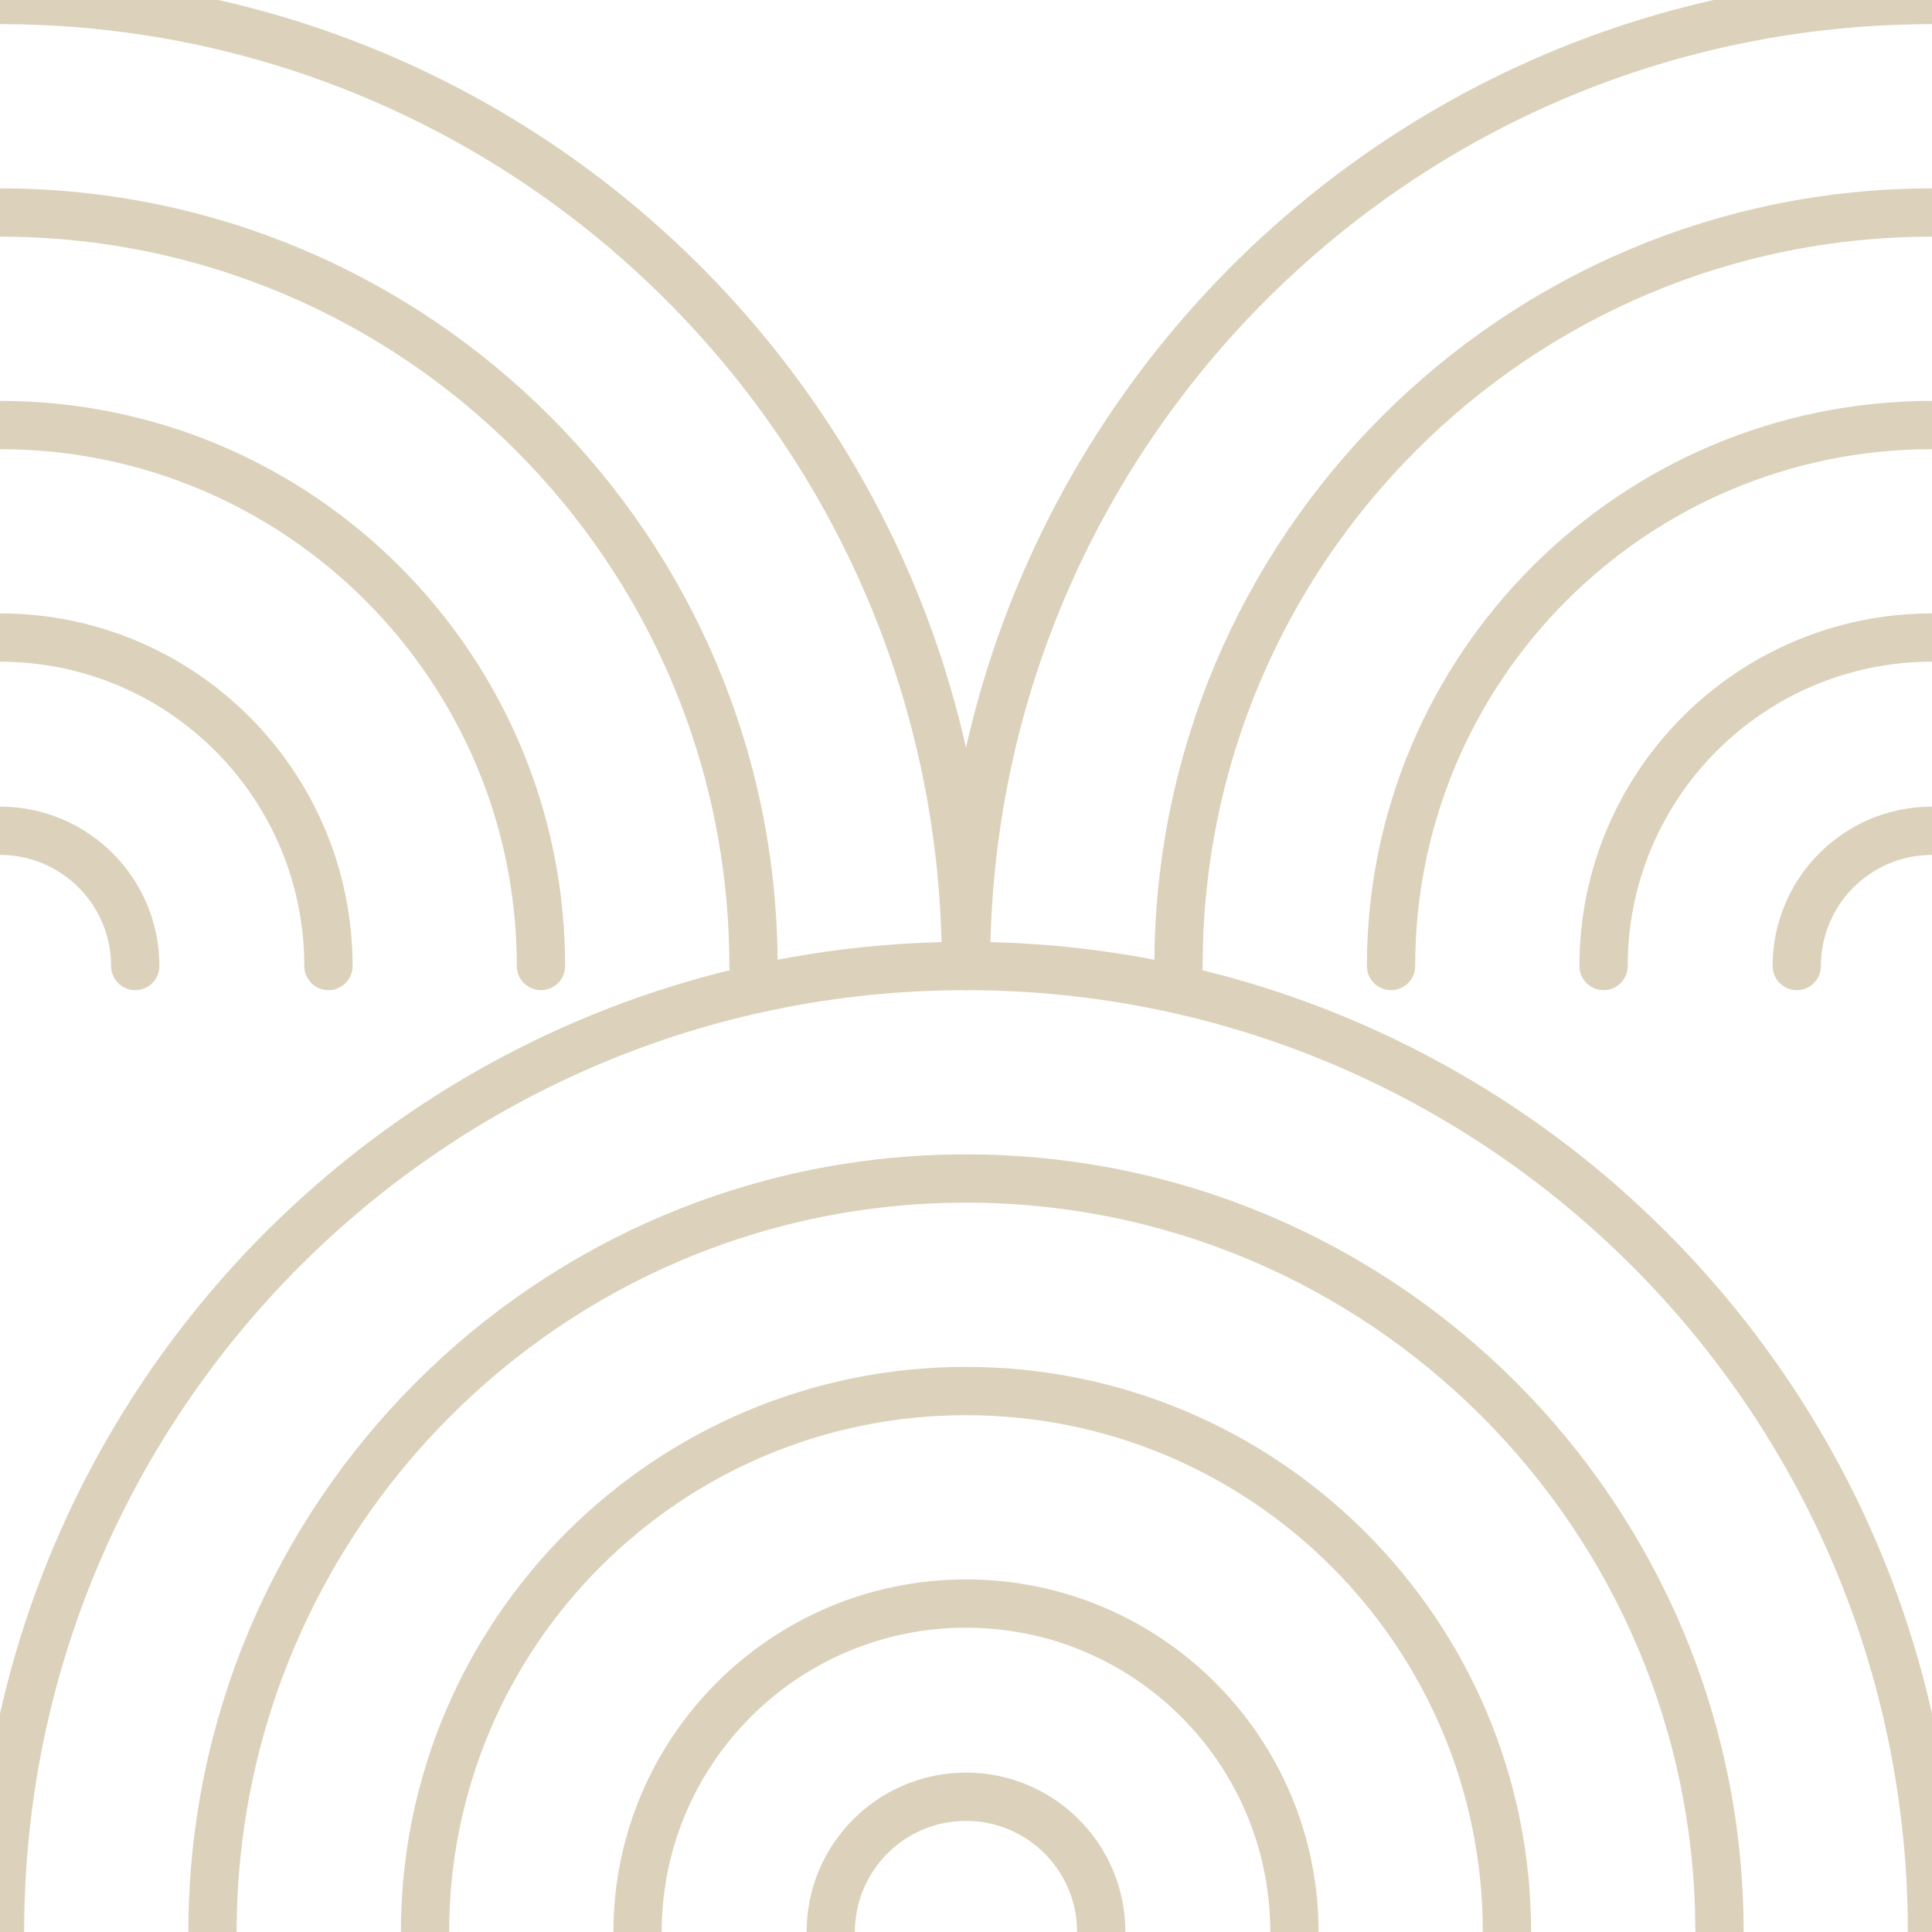
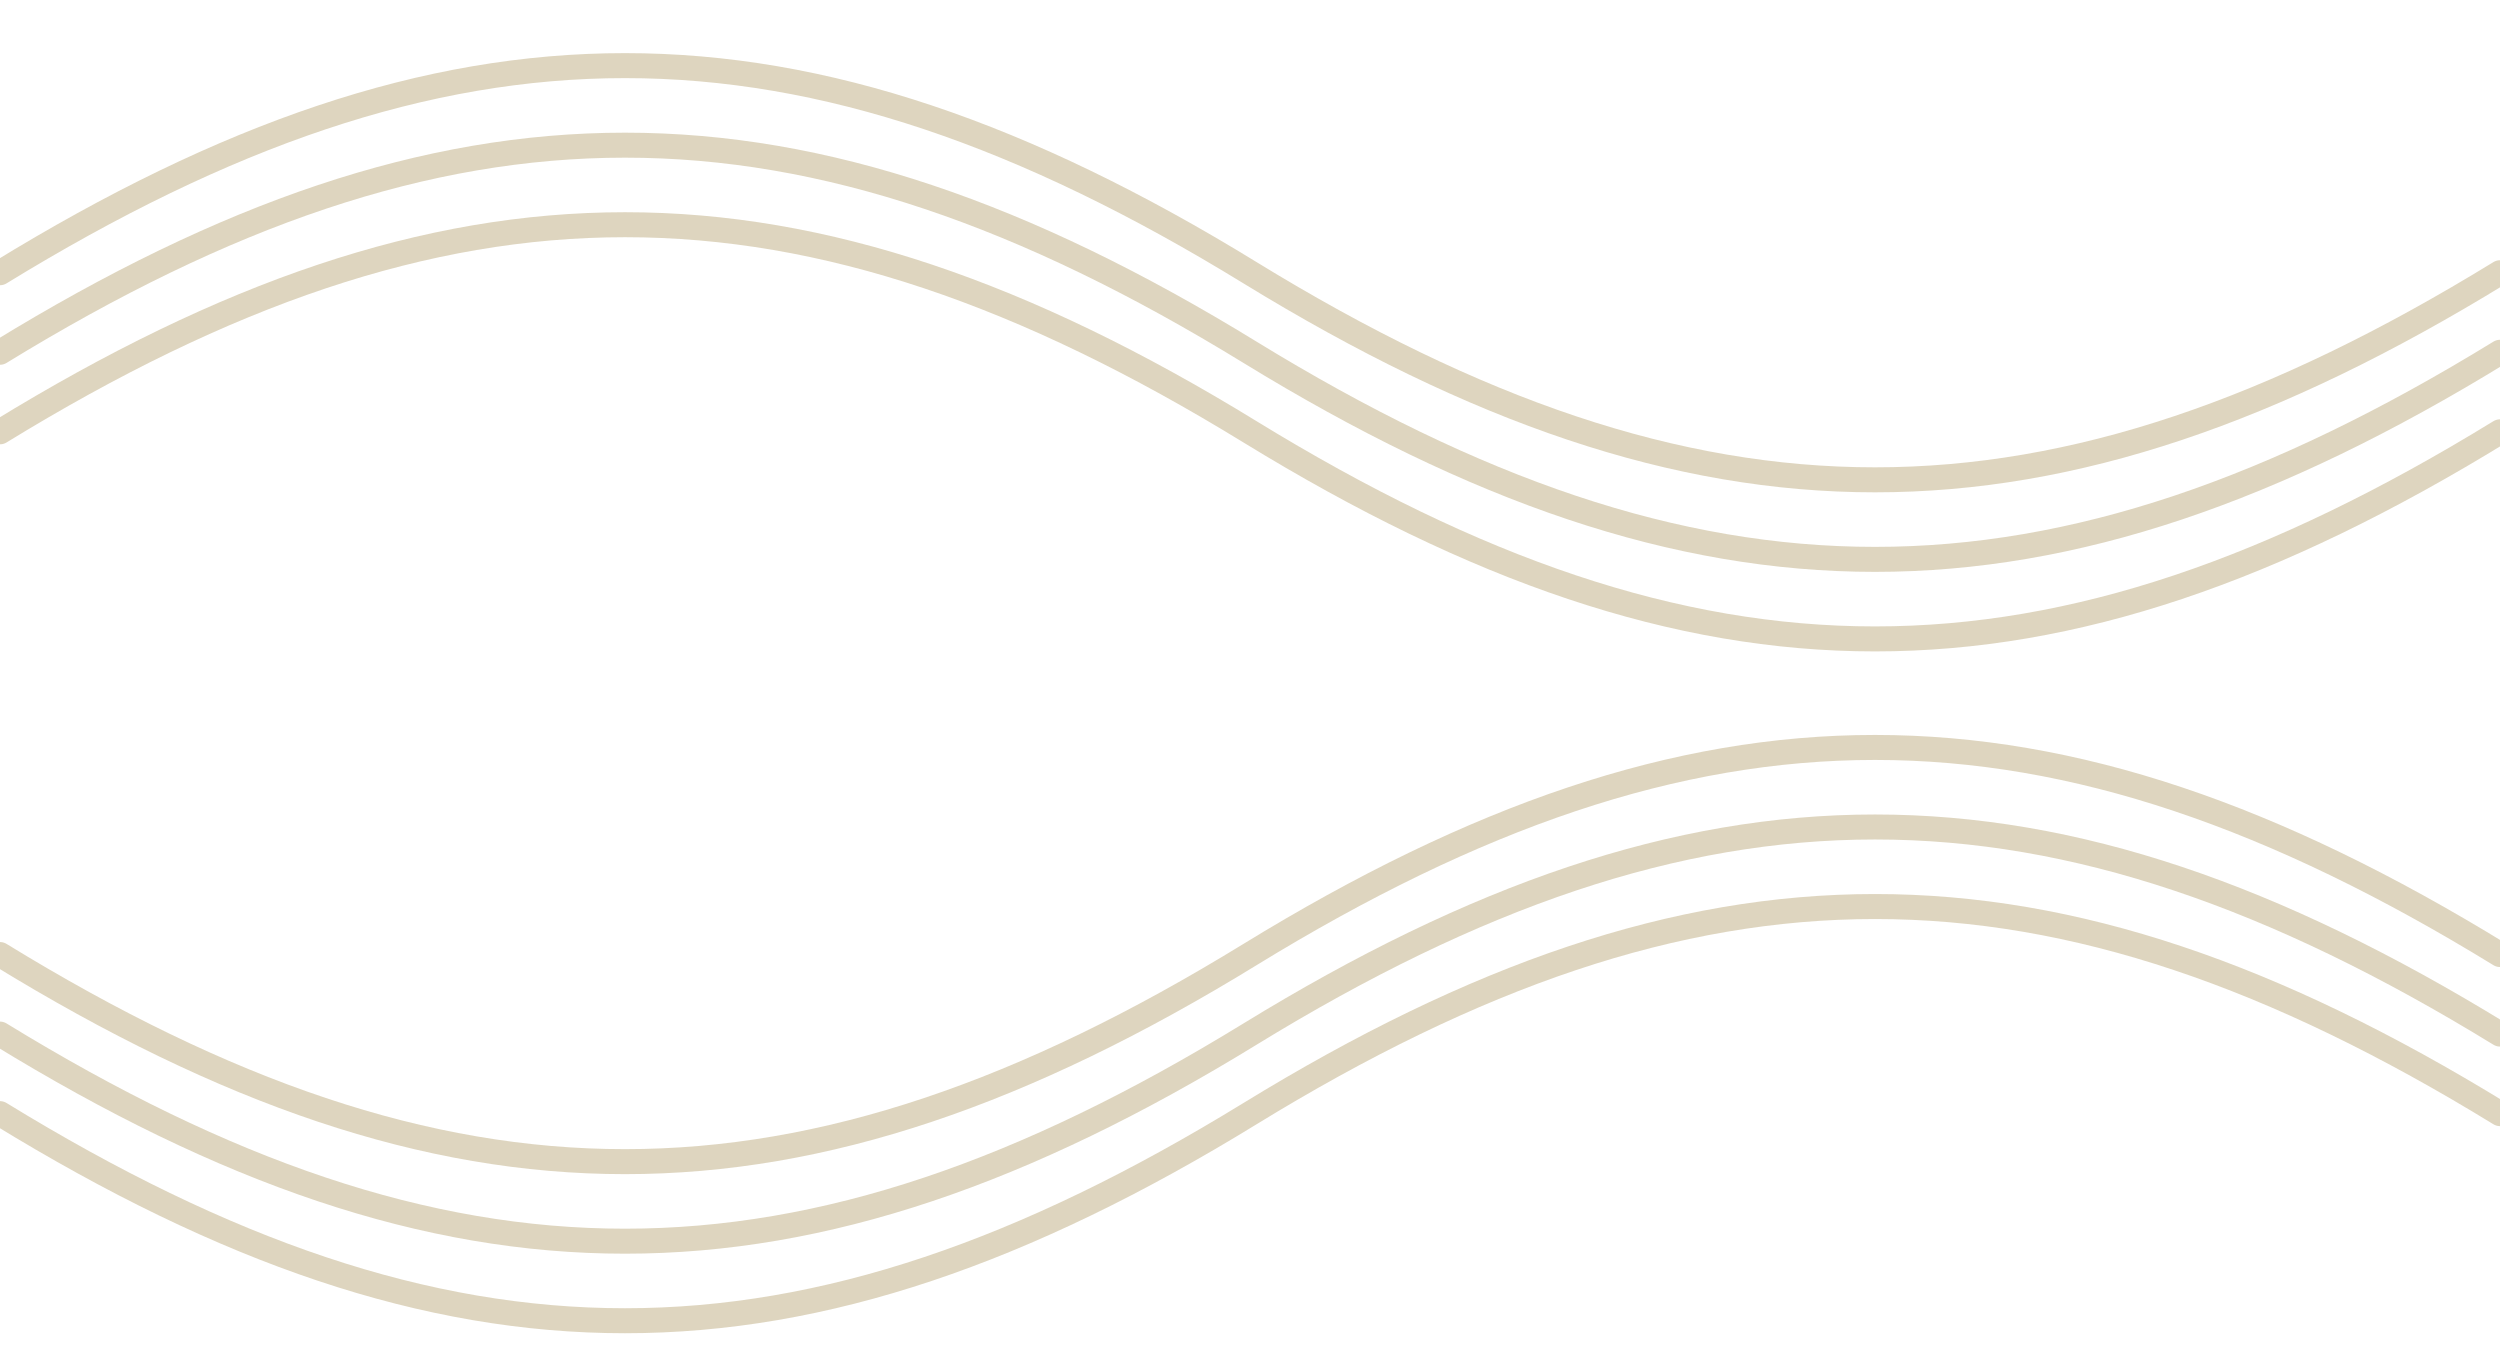
- <svg xmlns="http://www.w3.org/2000/svg" width="40" height="40" viewBox="0 0 40 40">
-   <g fill="none" stroke="#DCD2BB" stroke-width="1" stroke-linecap="round">
-     <path d="M-20 20 A20 20 0 0 1 20 20" />
-     <path d="M-15.6 20 A15.6 15.6 0 0 1 15.6 20" />
-     <path d="M-11.2 20 A11.2 11.2 0 0 1 11.2 20" />
-     <path d="M-6.8 20 A6.8 6.8 0 0 1 6.8 20" />
-     <path d="M-2.8 20 A2.8 2.8 0 0 1 2.8 20" />
-     <path d="M20 20 A20 20 0 0 1 60 20" />
-     <path d="M24.4 20 A15.6 15.6 0 0 1 55.6 20" />
-     <path d="M28.8 20 A11.2 11.2 0 0 1 51.2 20" />
-     <path d="M33.2 20 A6.8 6.8 0 0 1 46.8 20" />
-     <path d="M37.2 20 A2.8 2.8 0 0 1 42.8 20" />
-     <path d="M0 40 A20 20 0 0 1 40 40" />
-     <path d="M4.4 40 A15.6 15.6 0 0 1 35.6 40" />
-     <path d="M8.8 40 A11.2 11.2 0 0 1 31.2 40" />
-     <path d="M13.2 40 A6.8 6.8 0 0 1 26.8 40" />
-     <path d="M17.2 40 A2.8 2.8 0 0 1 22.8 40" />
+ <svg xmlns="http://www.w3.org/2000/svg" width="110" height="60" viewBox="0 0 110 60">
+   <g fill="none" stroke="#DED5BF" stroke-width="1.1" stroke-linecap="round">
+     <path d="M0 12 C19.8 -0.15 35.2 -0.15 55 12 C74.8 24.15 90.2 24.15 110 12" />
+     <path d="M0 15.5 C19.8 3.35 35.2 3.35 55 15.5 C74.8 27.65 90.2 27.65 110 15.5" />
+     <path d="M0 19 C19.8 6.85 35.2 6.85 55 19 C74.8 31.15 90.2 31.15 110 19" />
+     <path d="M0 42 C19.8 54.15 35.2 54.15 55 42 C74.8 29.85 90.2 29.85 110 42" />
+     <path d="M0 45.5 C19.8 57.65 35.2 57.65 55 45.5 C74.8 33.35 90.2 33.35 110 45.5" />
+     <path d="M0 49 C19.8 61.15 35.2 61.15 55 49 C74.8 36.85 90.2 36.85 110 49" />
  </g>
</svg>
